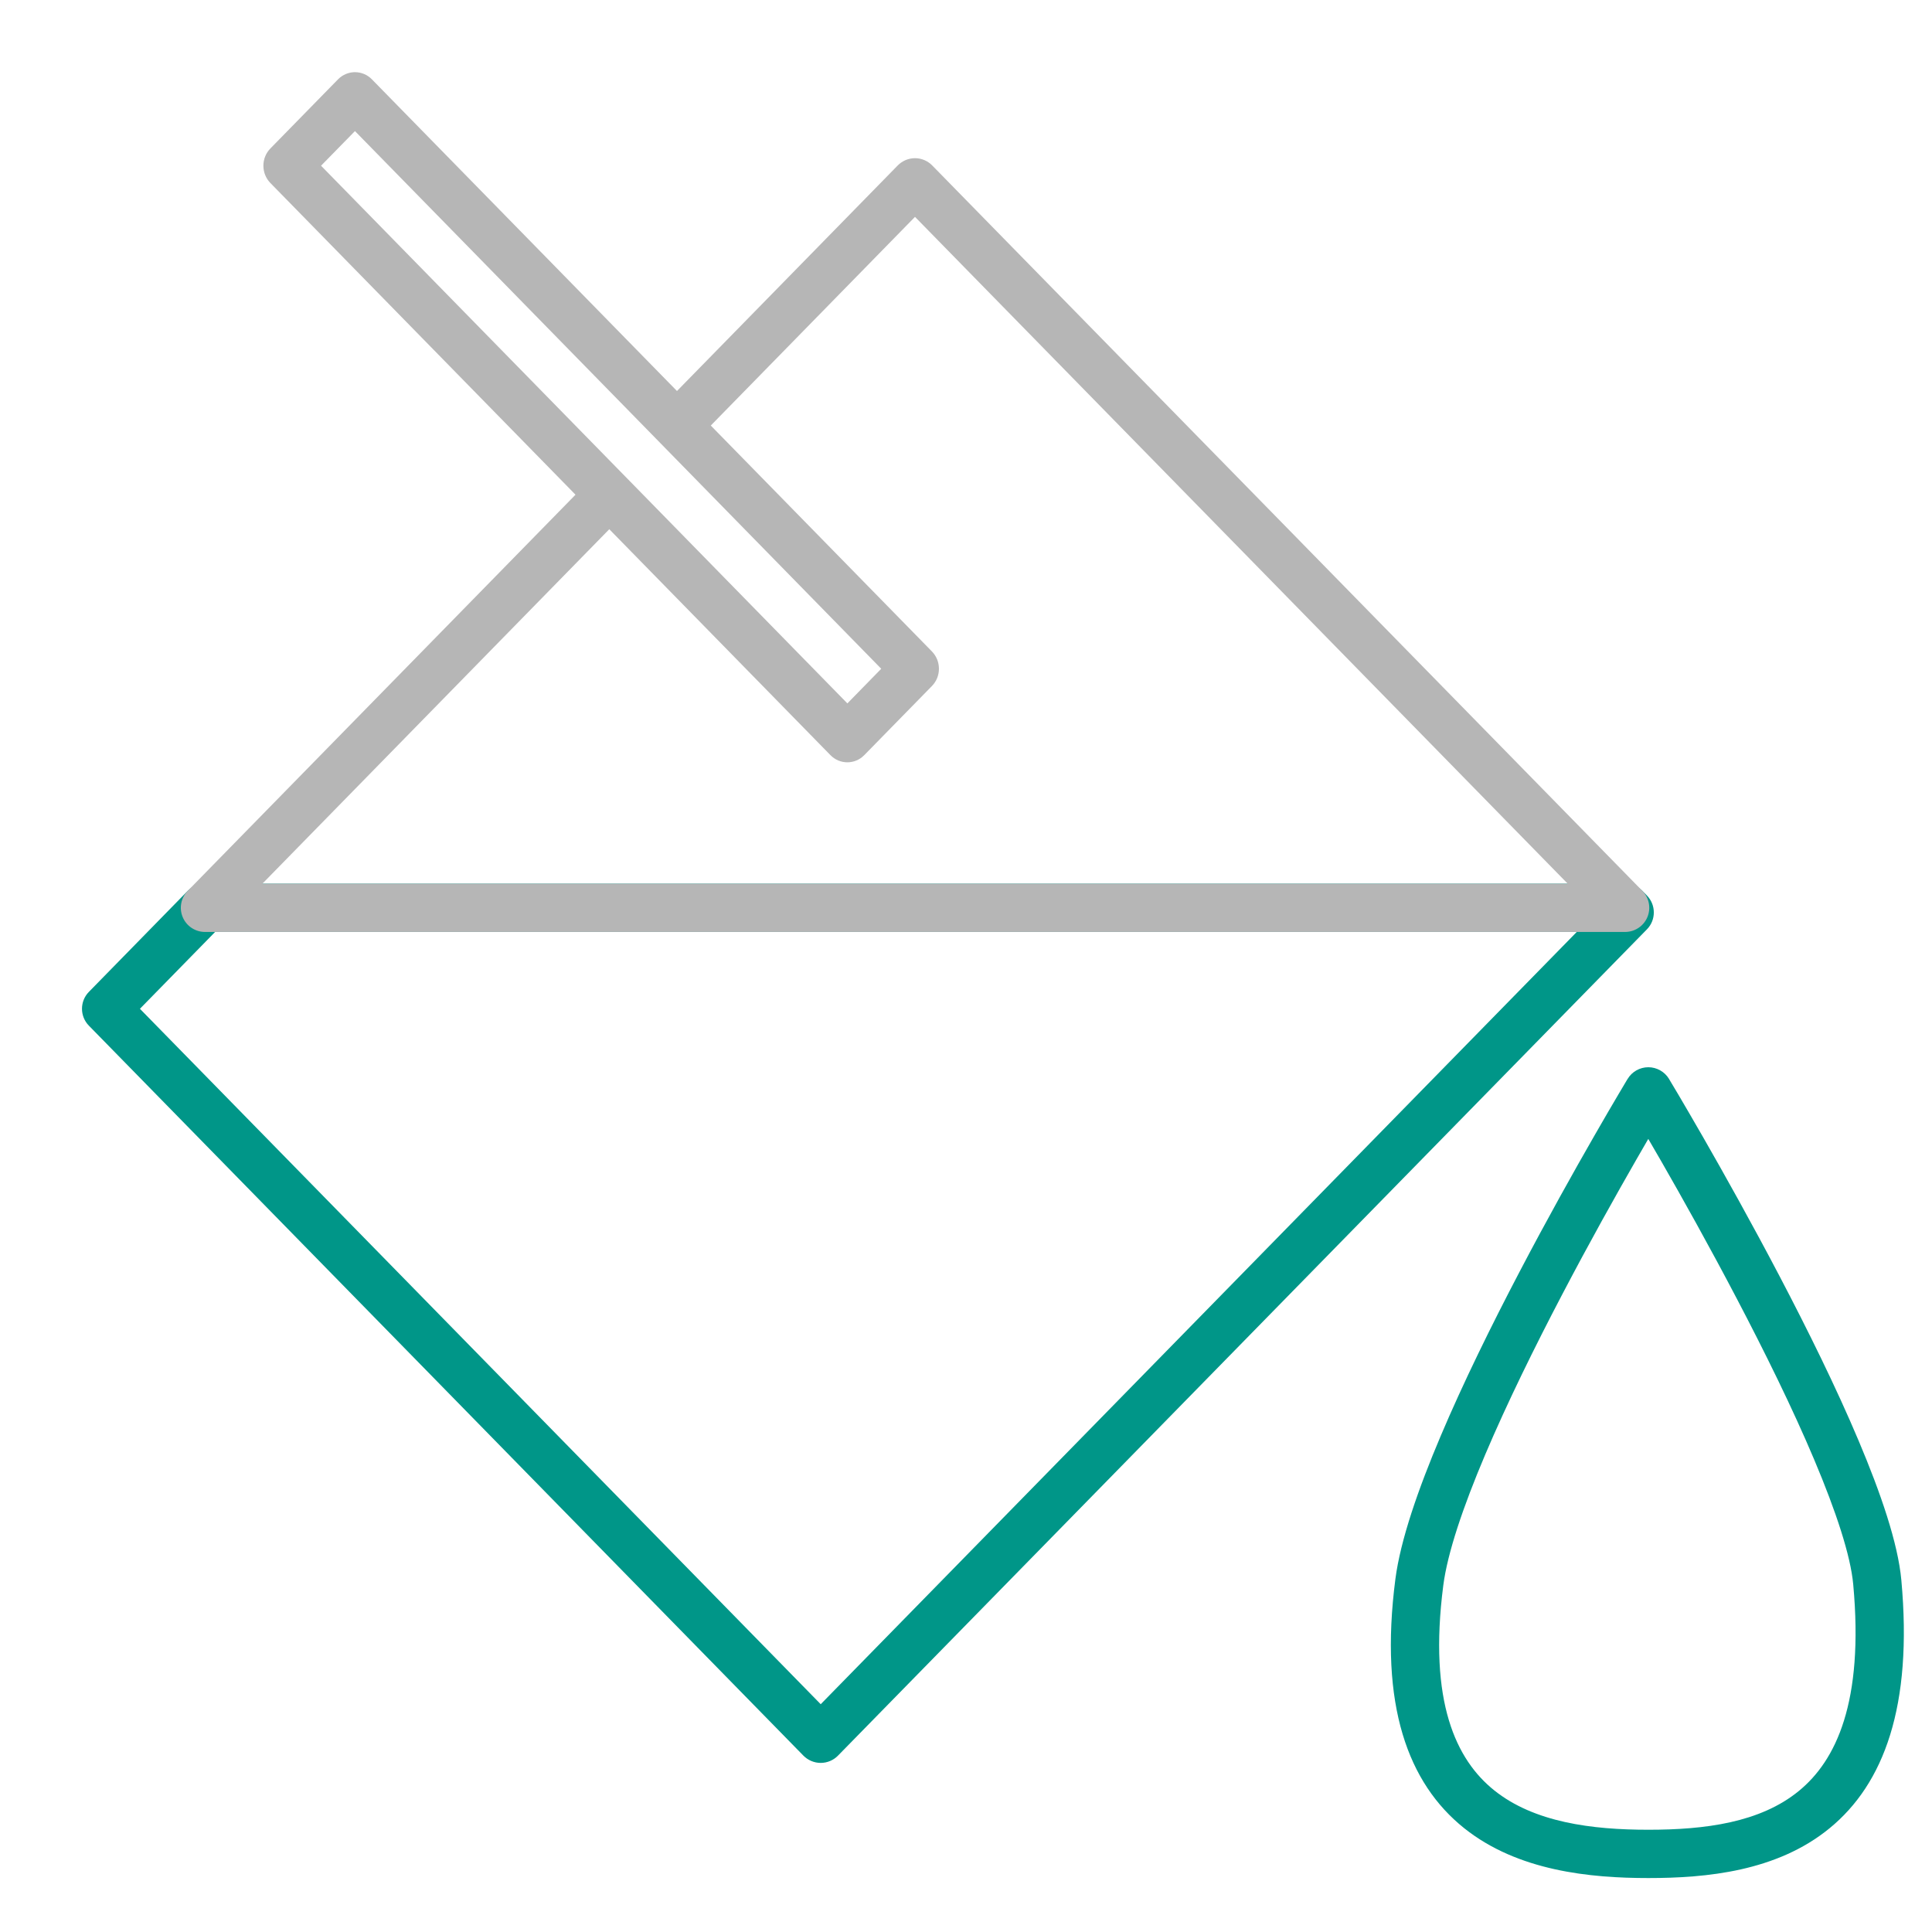
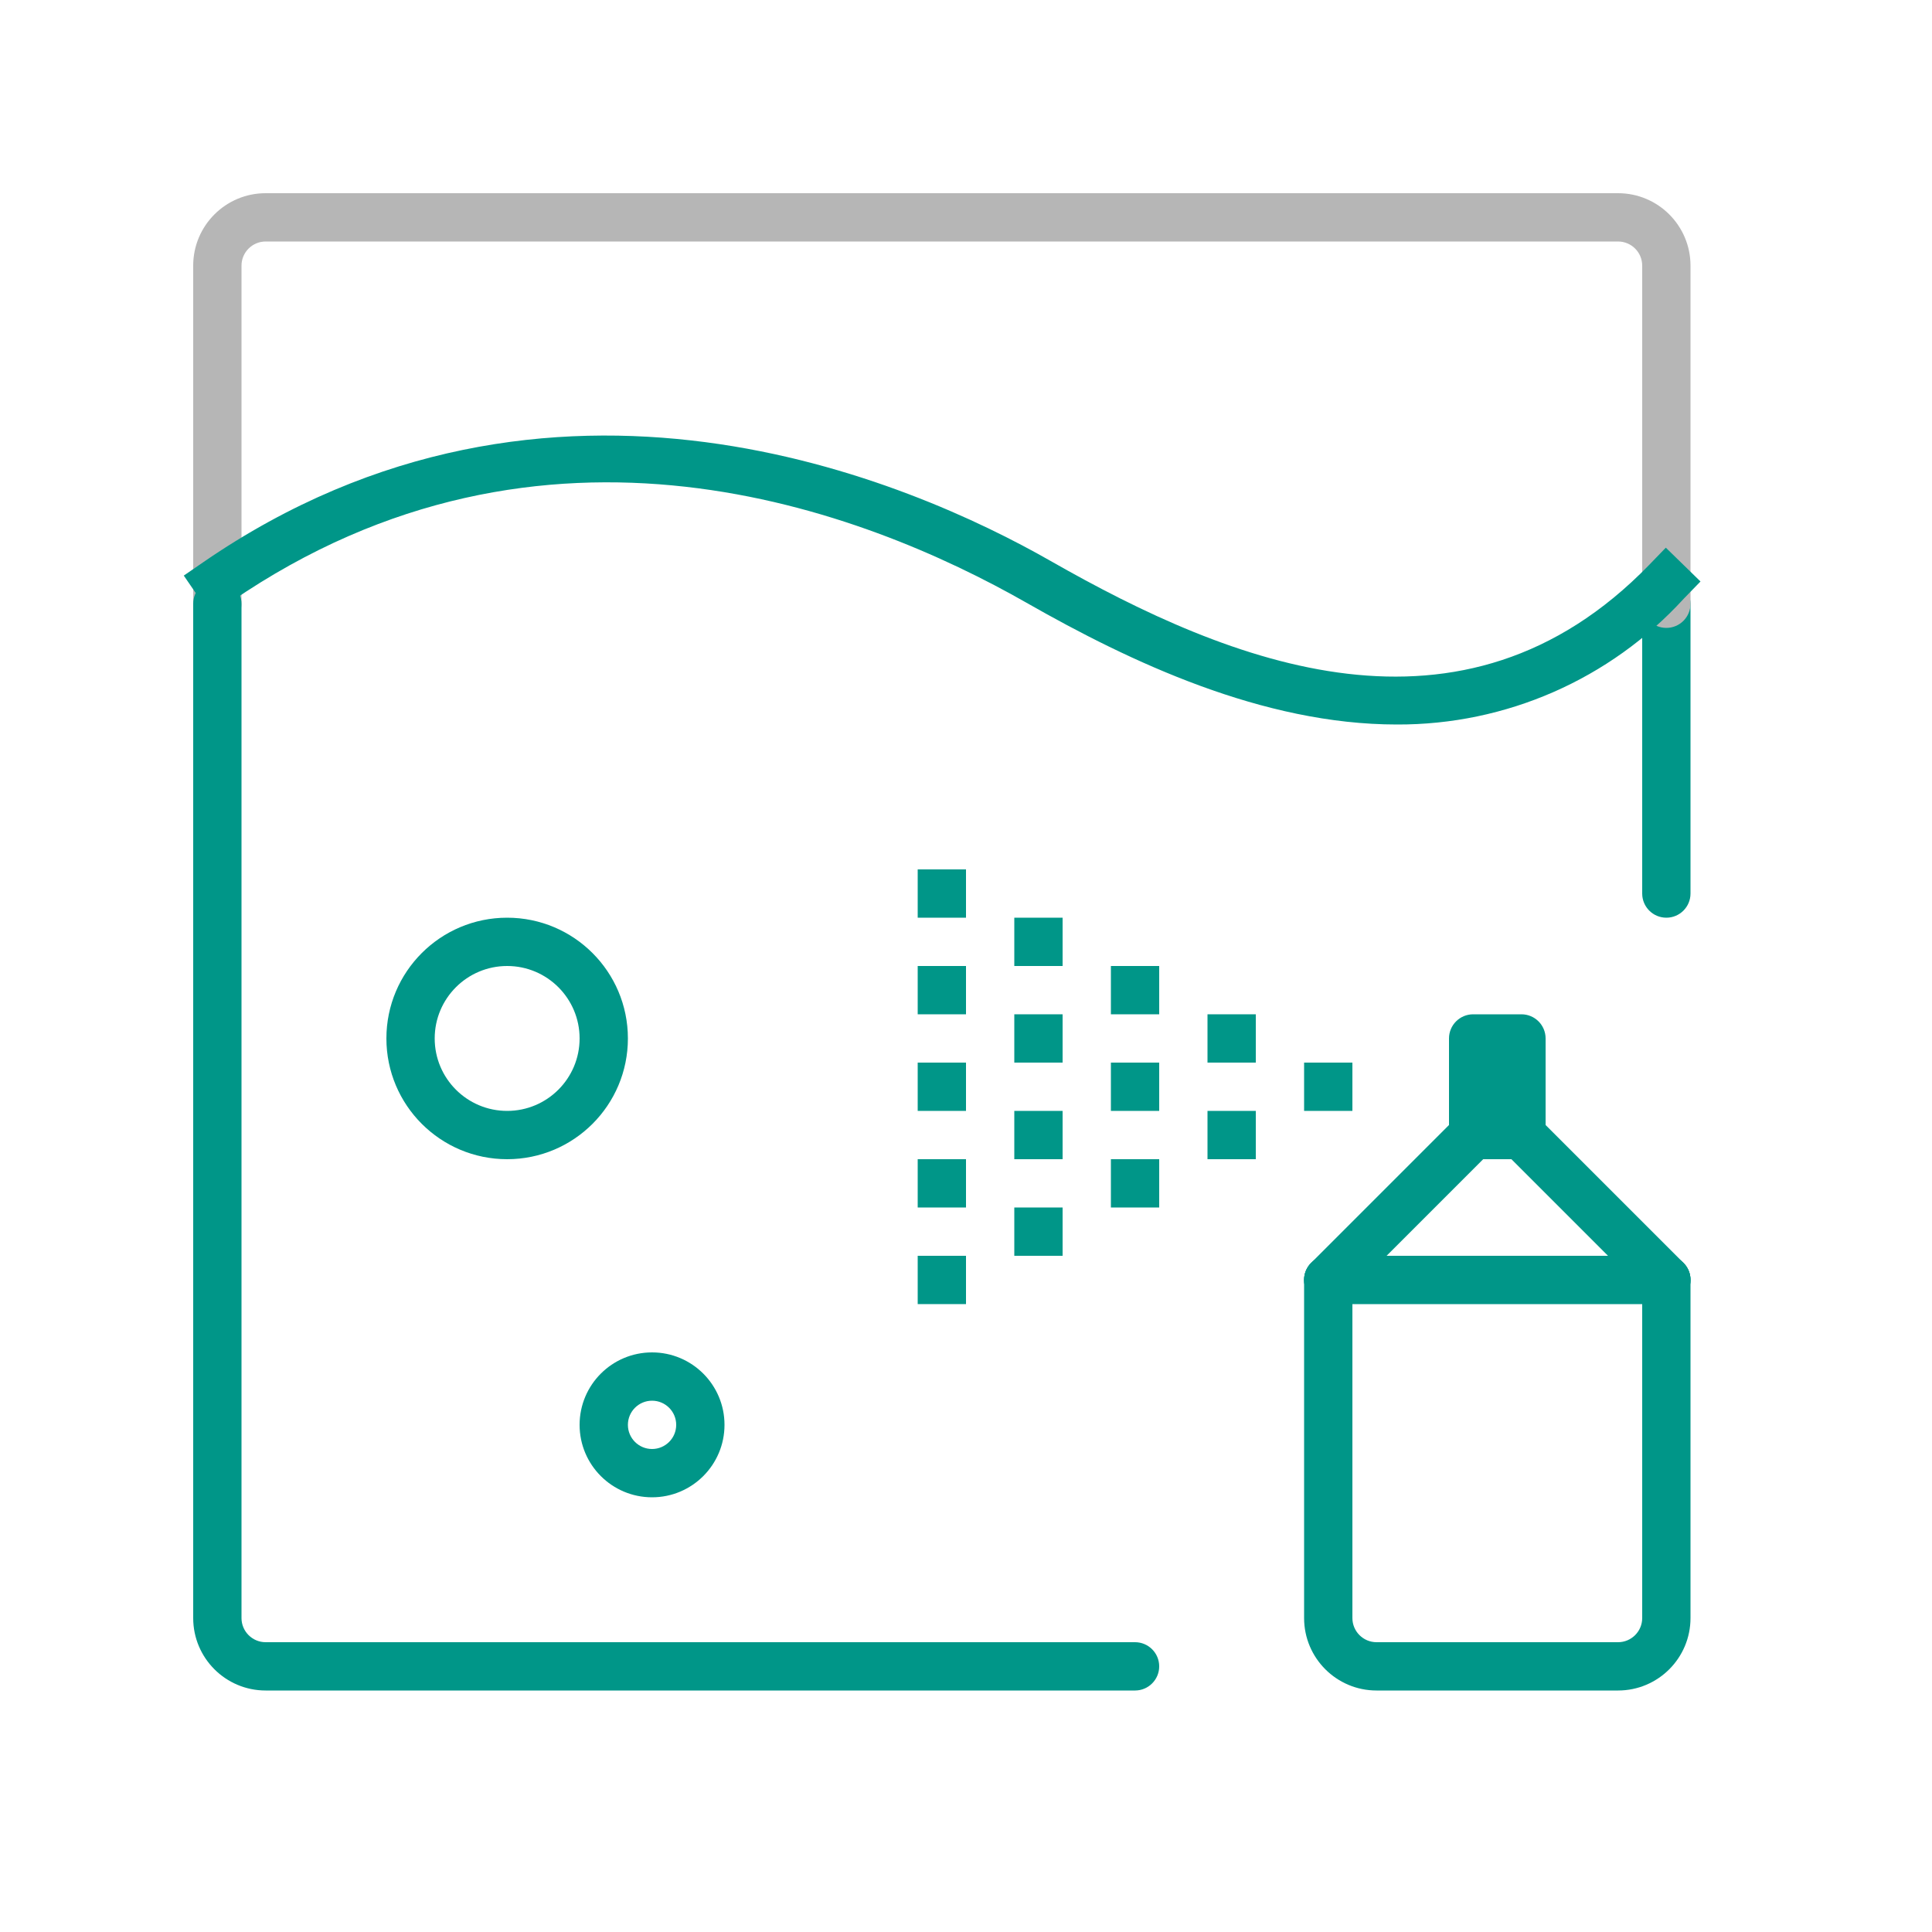
- <svg xmlns="http://www.w3.org/2000/svg" width="40" height="40" viewBox="0 0 40 40" fill="none">
-   <path fill-rule="evenodd" clip-rule="evenodd" d="M34.555 22.337L34.127 22.596L33.699 22.337C33.789 22.187 33.952 22.096 34.127 22.096C34.302 22.096 34.464 22.188 34.555 22.337ZM39.365 32.712C39.605 35.328 39.003 36.933 37.877 37.854C36.785 38.747 35.326 38.883 34.127 38.883C32.927 38.883 31.425 38.74 30.311 37.848C29.154 36.921 28.551 35.307 28.89 32.693C28.995 31.884 29.363 30.827 29.828 29.73C30.297 28.622 30.885 27.43 31.457 26.338C32.029 25.245 32.589 24.246 33.006 23.52C33.214 23.157 33.387 22.861 33.508 22.657C33.569 22.555 33.616 22.475 33.648 22.421L33.685 22.359L33.699 22.337C33.699 22.337 33.699 22.337 34.127 22.596C34.555 22.337 34.555 22.337 34.555 22.337L34.568 22.36L34.606 22.424C34.64 22.48 34.689 22.562 34.751 22.667C34.875 22.878 35.052 23.181 35.266 23.553C35.693 24.298 36.266 25.32 36.847 26.428C37.427 27.534 38.019 28.733 38.482 29.831C38.939 30.913 39.295 31.95 39.365 32.712ZM34.126 23.58C34.05 23.711 33.965 23.858 33.873 24.018C33.461 24.736 32.907 25.724 32.343 26.802C31.777 27.882 31.203 29.047 30.748 30.12C30.288 31.205 29.968 32.156 29.882 32.822C29.569 35.24 30.152 36.439 30.936 37.067C31.763 37.73 32.957 37.883 34.127 37.883C35.299 37.883 36.442 37.736 37.243 37.08C38.011 36.452 38.593 35.245 38.369 32.803C38.315 32.209 38.016 31.298 37.561 30.22C37.113 29.158 36.535 27.987 35.961 26.892C35.388 25.798 34.822 24.788 34.399 24.051C34.299 23.878 34.208 23.72 34.126 23.58Z" fill="#009688" />
-   <path fill-rule="evenodd" clip-rule="evenodd" d="M3.886 18.445C3.981 18.349 4.109 18.295 4.244 18.295H33.646C33.781 18.295 33.91 18.349 34.004 18.445L34.098 18.541C34.288 18.736 34.288 19.047 34.098 19.241L17.349 36.349C17.255 36.445 17.126 36.499 16.991 36.499C16.857 36.499 16.728 36.444 16.634 36.349L1.84 21.235C1.65 21.041 1.65 20.73 1.84 20.536L3.886 18.445ZM4.454 19.295L2.897 20.886L16.992 35.284L32.645 19.295H4.454Z" fill="#009688" />
-   <path fill-rule="evenodd" clip-rule="evenodd" d="M12.964 10.6L5.433 18.295H32.457L18.944 4.49L14.366 9.168L13.666 8.453L18.586 3.426C18.68 3.33 18.809 3.275 18.944 3.275C19.078 3.275 19.207 3.33 19.301 3.426L34.004 18.445C34.144 18.589 34.185 18.803 34.107 18.989C34.029 19.174 33.847 19.295 33.646 19.295H4.244C4.042 19.295 3.861 19.174 3.783 18.989C3.705 18.803 3.746 18.589 3.886 18.445L12.265 9.885L12.964 10.6Z" fill="#B6B6B6" />
-   <path fill-rule="evenodd" clip-rule="evenodd" d="M6.999 1.642C7.193 1.445 7.506 1.445 7.699 1.642L19.295 13.488C19.488 13.686 19.488 14.006 19.295 14.203L17.893 15.635C17.7 15.832 17.387 15.832 17.194 15.635L5.598 3.789C5.405 3.591 5.405 3.271 5.598 3.074L6.999 1.642ZM7.349 2.714L6.647 3.431L17.544 14.563L18.245 13.846L7.349 2.714Z" fill="#B6B6B6" />
+ <svg xmlns="http://www.w3.org/2000/svg" width="40" height="40" viewBox="0 0 40 40">
+   <rect x="19" y="20" width="1" height="1" style="fill:#009688" />
+   <rect x="19" y="22" width="1" height="1" style="fill:#009688" />
+   <rect x="19" y="24" width="1" height="1" style="fill:#009688" />
+   <rect x="19" y="26" width="1" height="1" style="fill:#009688" />
+   <rect x="19" y="18" width="1" height="1" style="fill:#009688" />
+   <rect x="30" y="21" width="2" height="3" rx="0.5" style="fill:#009688" />
+   <path d="M27.5,27a.5.5,0,0,1-.354-.854l3-3a.5.5,0,0,1,.708.708l-3,3A.5.5,0,0,1,27.5,27Z" style="fill:#009688" />
+   <path d="M34.5,27a.5.5,0,0,1-.354-.146l-3-3a.5.5,0,0,1,.708-.708l3,3A.5.5,0,0,1,34.5,27Z" style="fill:#009688" />
+   <path d="M33.5,35h-5A1.5,1.5,0,0,1,27,33.5v-7a.5.5,0,0,1,1,0v7a.5.5,0,0,0,.5.5h5a.5.5,0,0,0,.5-.5v-7a.5.5,0,0,1,1,0v7A1.5,1.5,0,0,1,33.5,35Z" style="fill:#009688" />
+   <path d="M34.5,27h-7a.5.5,0,0,1,0-1h7a.5.5,0,0,1,0,1Z" style="fill:#009688" />
+   <rect x="27" y="22" width="1" height="1" style="fill:#009688" />
+   <rect x="25" y="21" width="1" height="1" style="fill:#009688" />
+   <rect x="25" y="23" width="1" height="1" style="fill:#009688" />
+   <rect x="23" y="22" width="1" height="1" style="fill:#009688" />
+   <rect x="23" y="24" width="1" height="1" style="fill:#009688" />
+   <rect x="23" y="20" width="1" height="1" style="fill:#009688" />
+   <rect x="21" y="21" width="1" height="1" style="fill:#009688" />
+   <rect x="21" y="23" width="1" height="1" style="fill:#009688" />
+   <rect x="21" y="25" width="1" height="1" style="fill:#009688" />
+   <rect x="21" y="19" width="1" height="1" style="fill:#009688" />
+   <path d="M34.5,19a.5.5,0,0,1-.5-.5v-6a.5.5,0,0,1,1,0v6A.5.5,0,0,1,34.5,19Z" style="fill:#009688" />
+   <path d="M34.5,13a.5.5,0,0,1-.5-.5v-7a.5.5,0,0,0-.5-.5H5.5a.5.5,0,0,0-.5.5v7a.5.5,0,0,1-1,0v-7A1.5,1.5,0,0,1,5.5,4h28A1.5,1.5,0,0,1,35,5.5v7A.5.5,0,0,1,34.5,13Z" style="fill:#b6b6b6" />
+   <path d="M23.5,35H5.5A1.5,1.5,0,0,1,4,33.5v-21a.5.5,0,0,1,1,0v21a.5.5,0,0,0,.5.5h18a.5.5,0,0,1,0,1Z" style="fill:#009688" />
+   <path d="M13.5,31A1.5,1.5,0,1,1,15,29.5,1.5,1.5,0,0,1,13.5,31Zm0-2a.5.5,0,1,0,.5.5A.5.5,0,0,0,13.5,29Z" style="fill:#009688" />
+   <path d="M10.5,24A2.5,2.5,0,1,1,13,21.5,2.5,2.5,0,0,1,10.5,24Zm0-4A1.5,1.5,0,1,0,12,21.5,1.5,1.5,0,0,0,10.5,20Z" style="fill:#009688" />
+   <path d="M28.919,15c-2.773,0-5.51-1.29-7.667-2.521C17.885,10.56,11.269,8,4.783,12.458l-.412.284-.566-.825.412-.283c7.194-4.944,14.656-1.662,17.531-.022,3.739,2.133,8.524,4.07,12.394.086l.347-.359.718.7-.349.359A8,8,0,0,1,28.919,15Z" style="fill:#009688" />
</svg>
